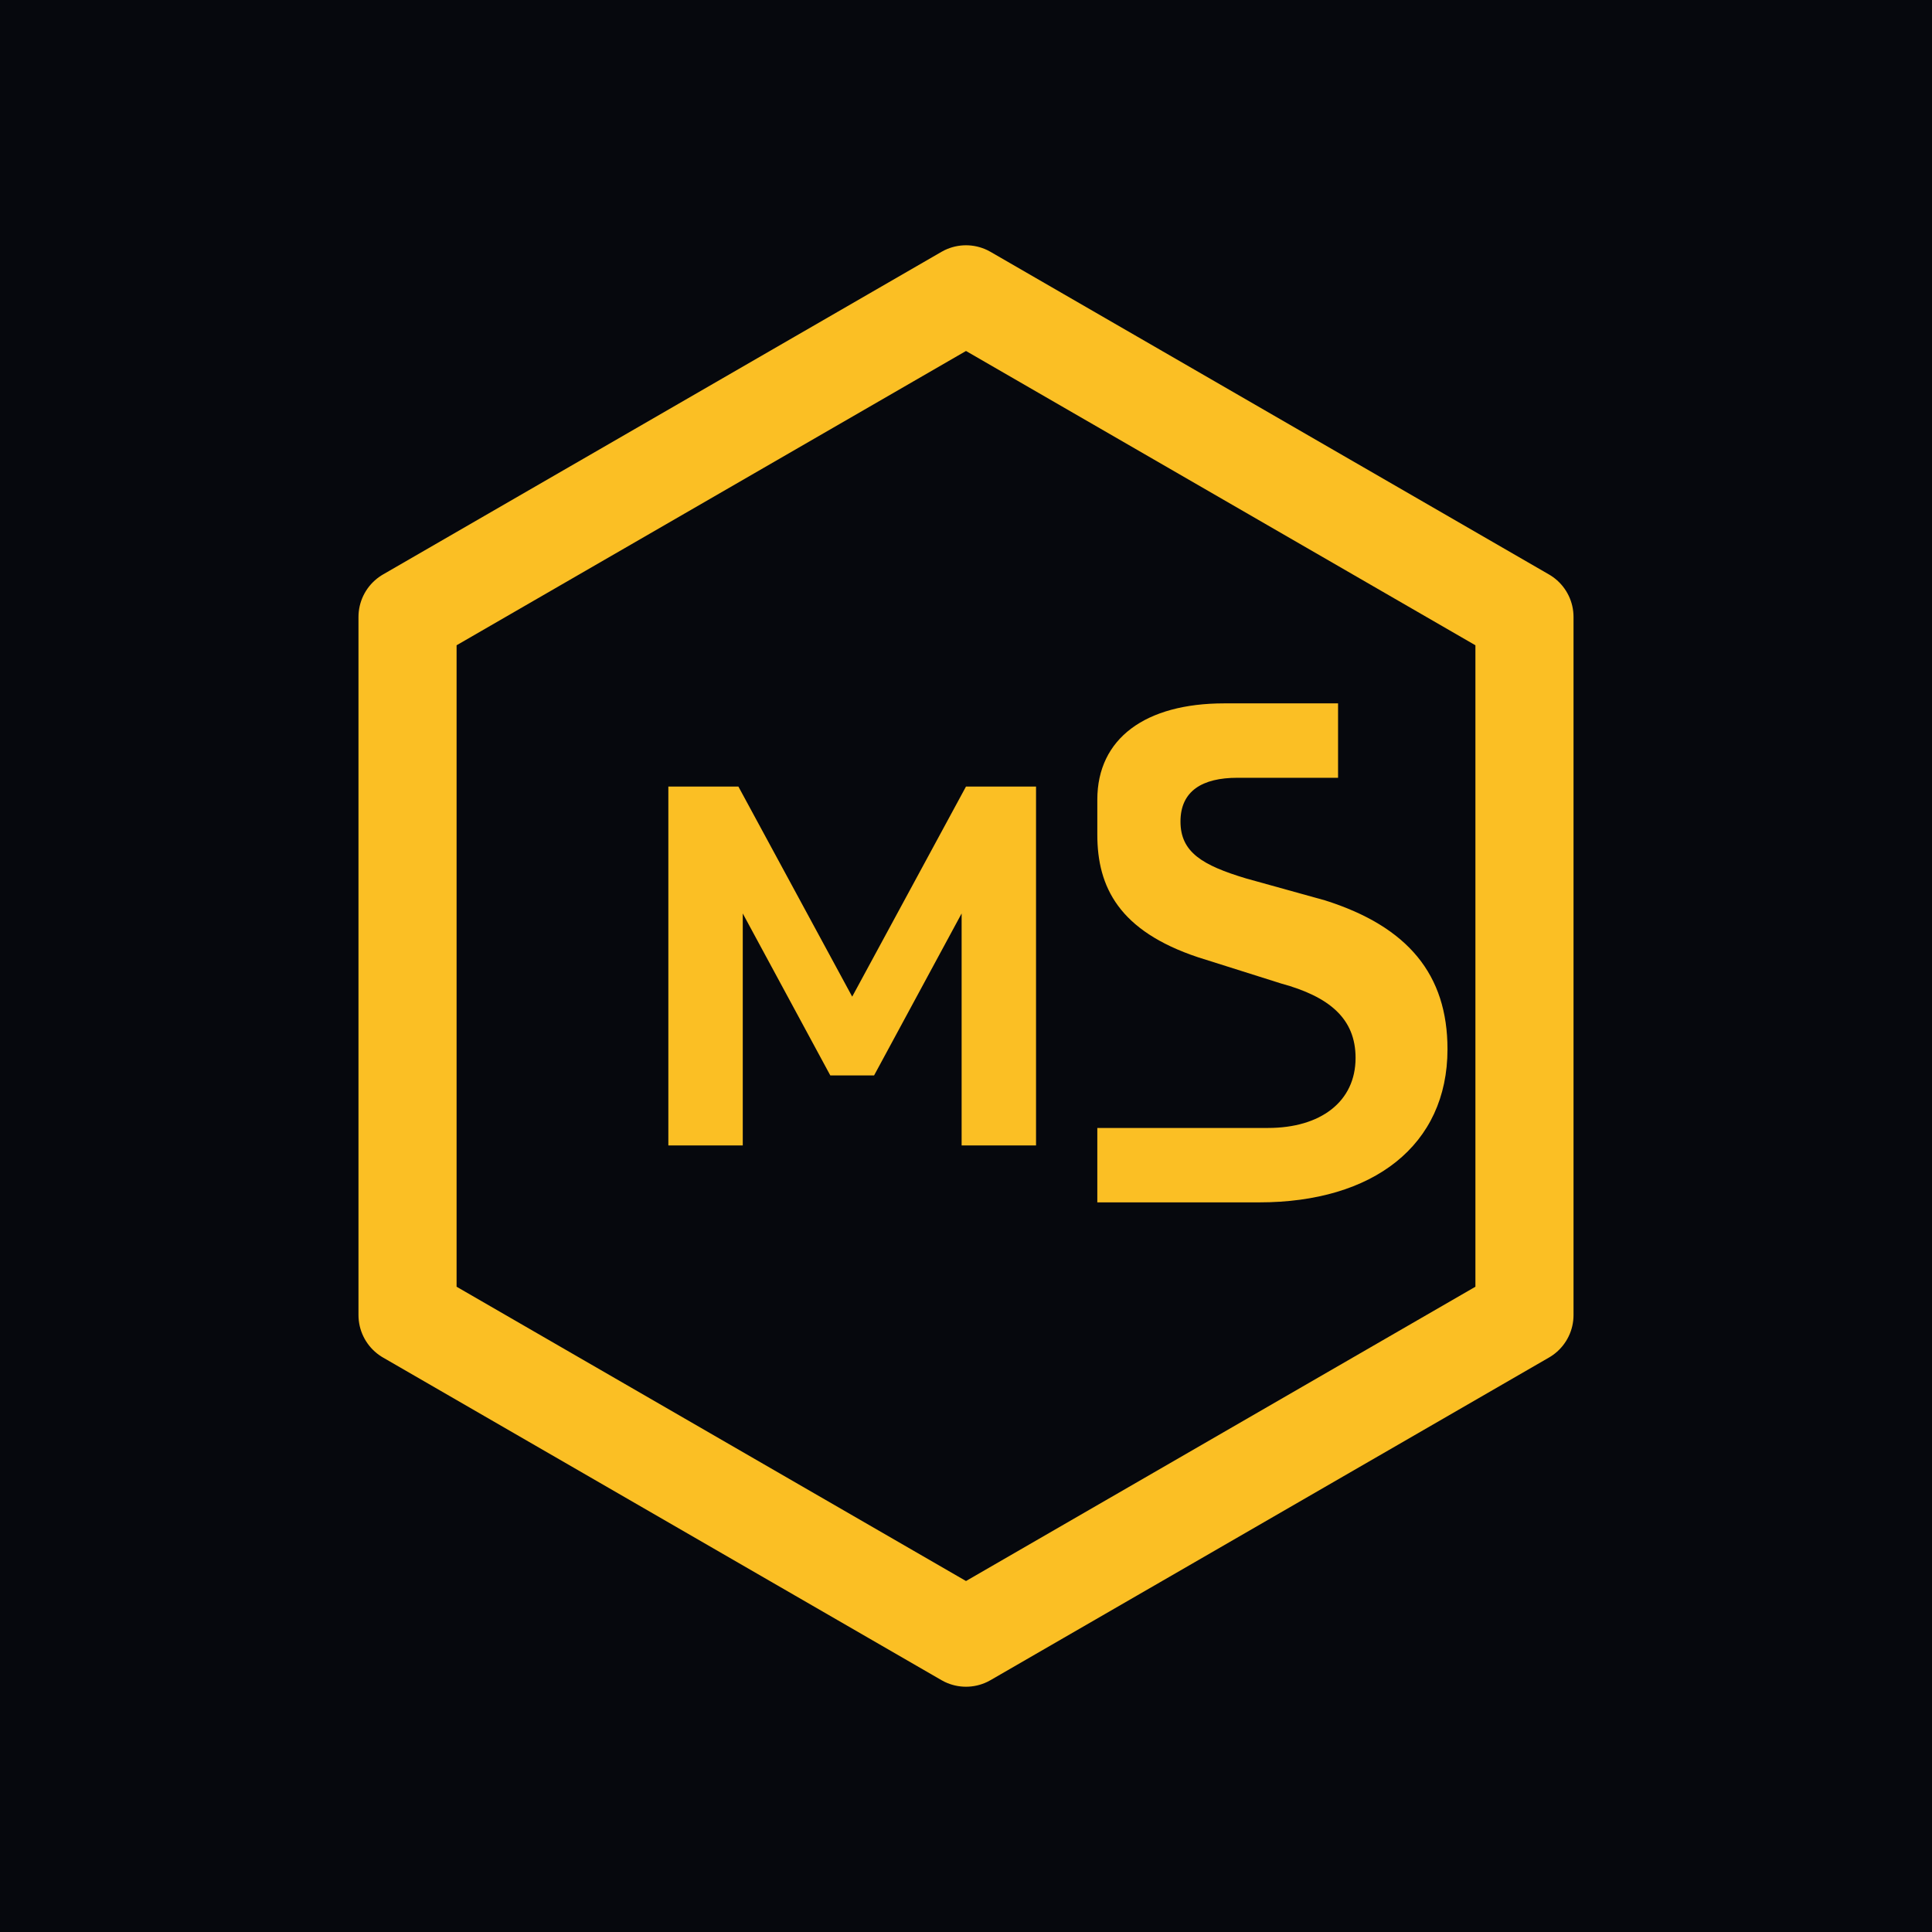
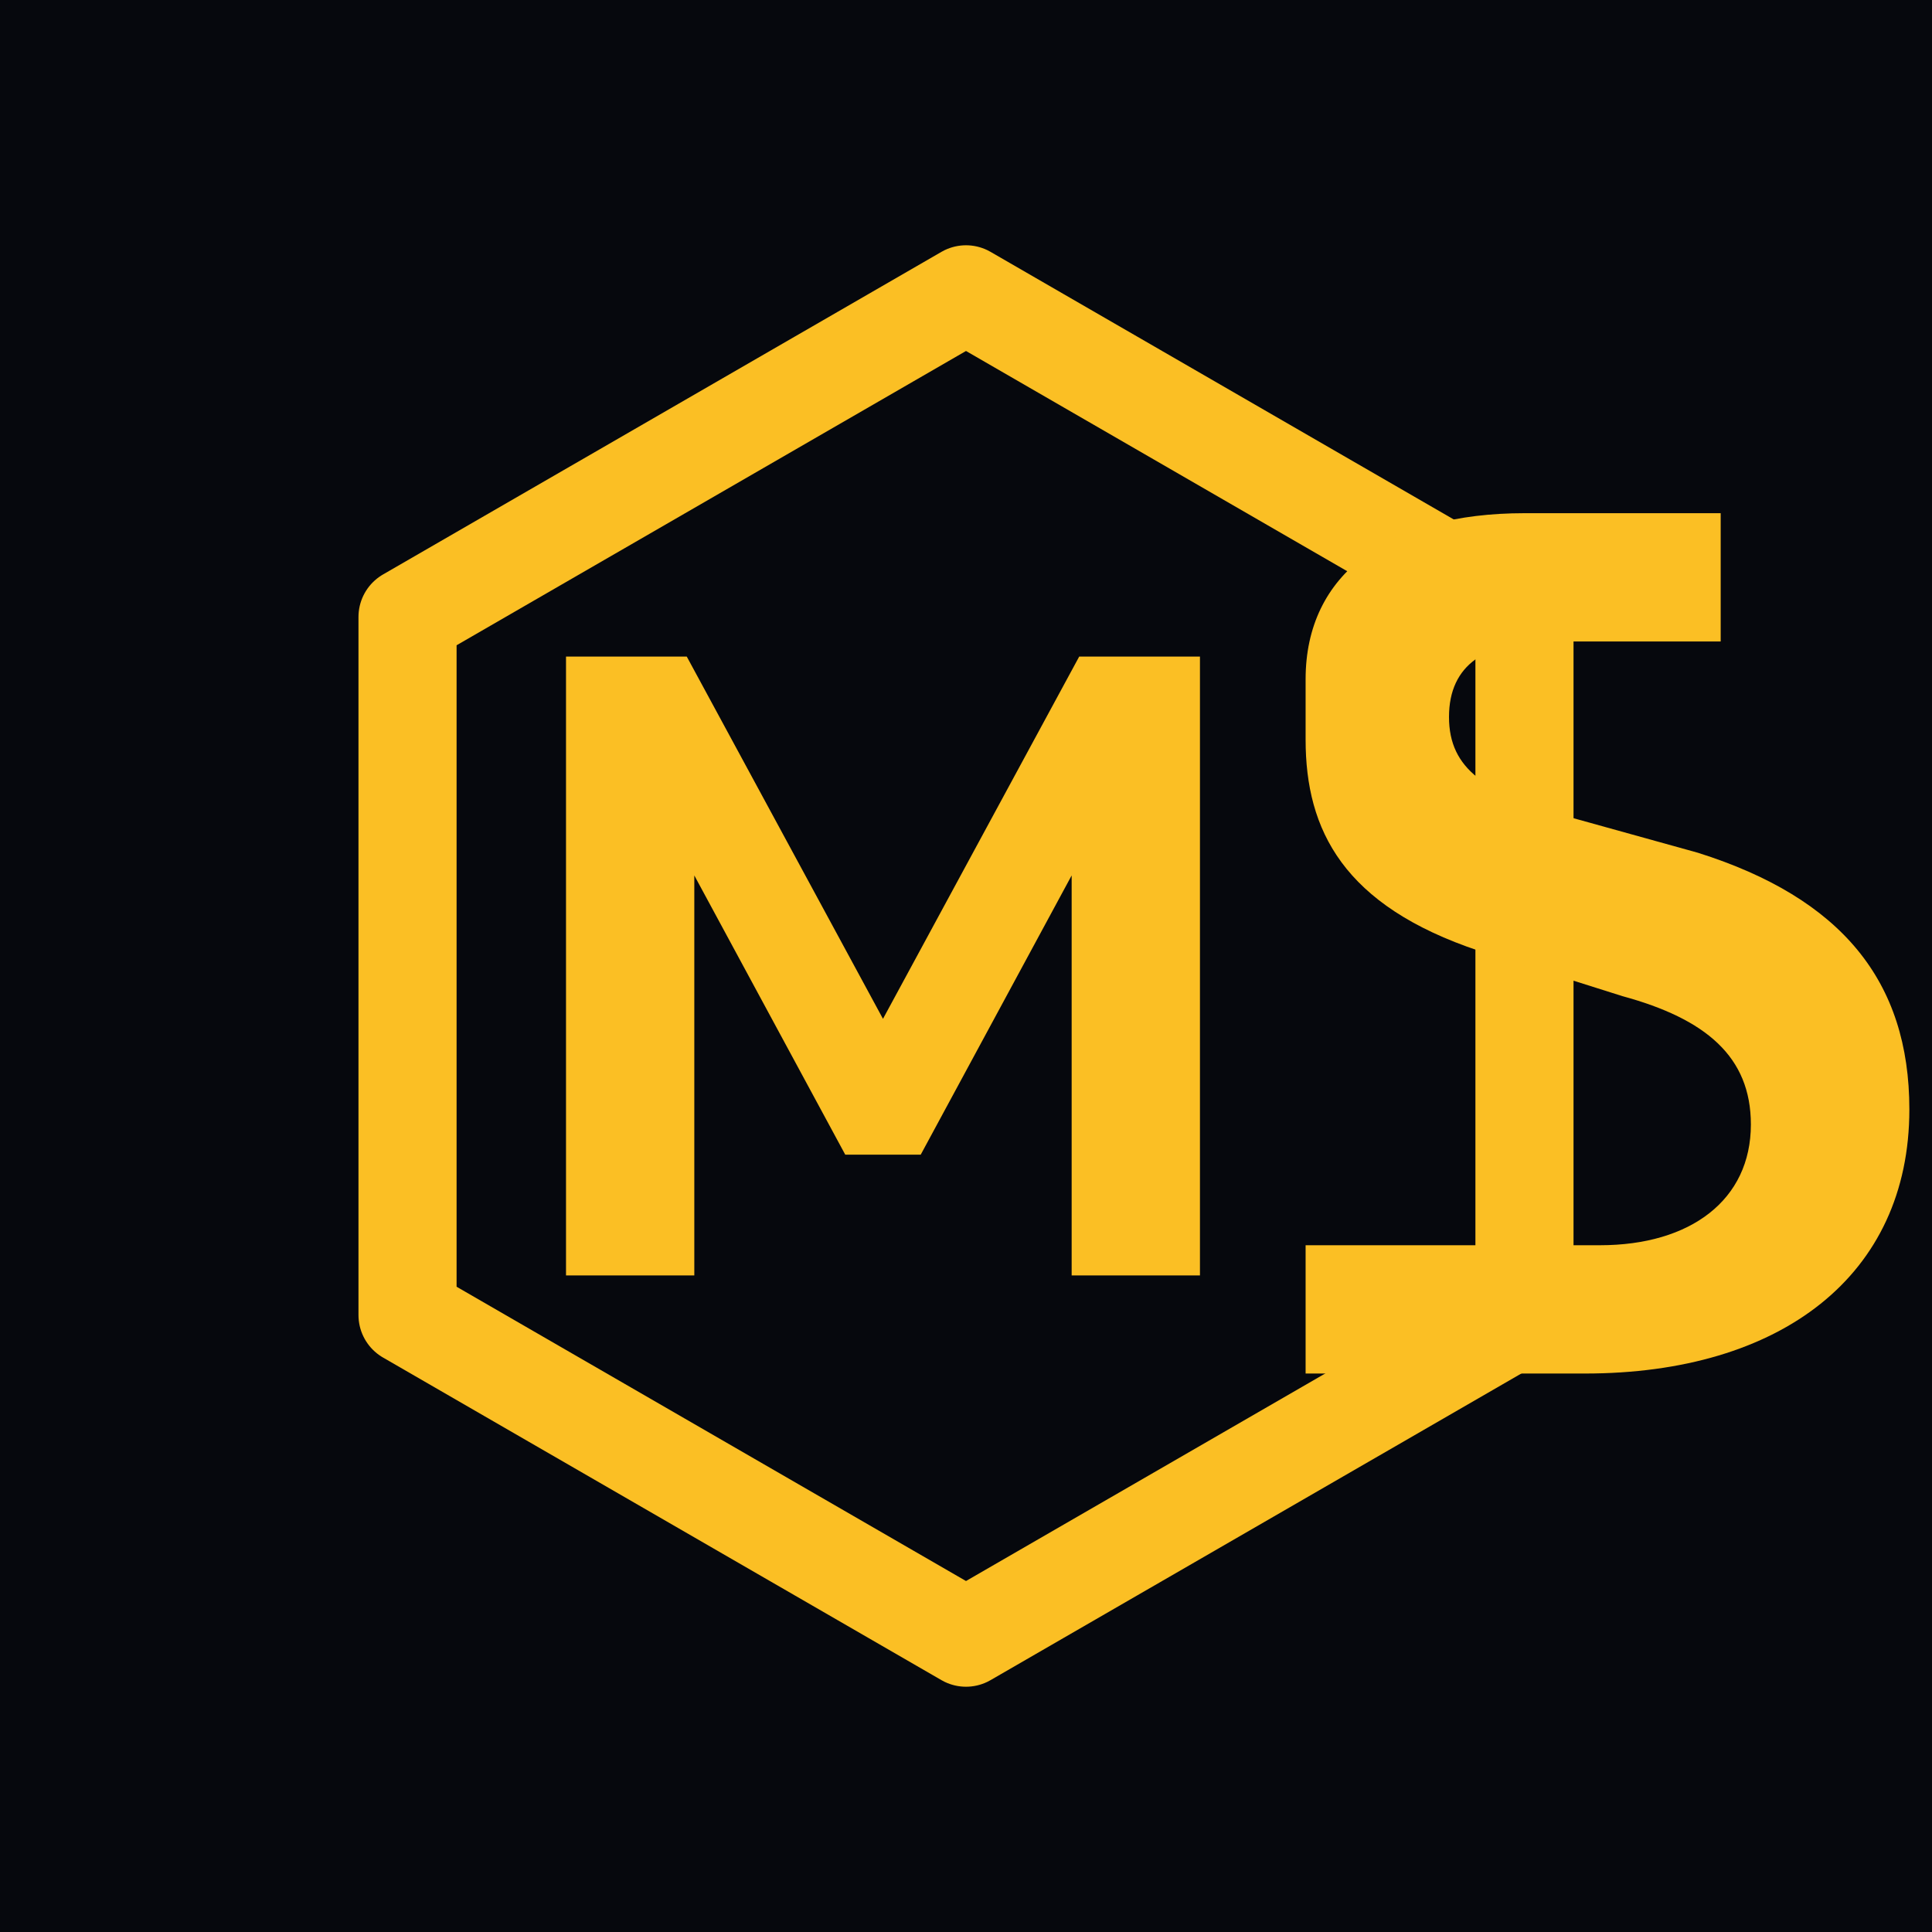
<svg xmlns="http://www.w3.org/2000/svg" viewBox="0 0 512 512" role="img" aria-label="Mohammed Sufyan">
  <rect width="512" height="512" fill="#06080d" />
  <path fill="none" stroke="#fbbf24" stroke-width="26" stroke-linejoin="round" d="M256 78 L404 163.5 L404 348.5 L256 434 L108 348.5 L108 163.5 Z" />
-   <g transform="translate(256 256) scale(0.58) translate(-286 -256)">
-     <path fill="#fbbf24" d="M150 338V174h32l52 96 52-96h32v164h-34V232l-40 74h-20l-40-74v106h-34zm196-158         c0-28 22-44 58-44h52v34h-46c-16 0-26 6-26 20s10 20 30 26l36 10         c38 12 56 34 56 68 0 44-34 70-86 70h-74v-34h78c24 0 40-12 40-32         0-18-12-28-34-34l-38-12c-36-12-46-32-46-56z" />
-   </g>
+   <path fill="#fbbf24" d="M150 338V174h32l52 96 52-96h32v164h-34V232l-40 74h-20l-40-74v106h-34zm196-158       c0-28 22-44 58-44h52v34h-46c-16 0-26 6-26 20s10 20 30 26l36 10       c38 12 56 34 56 68 0 44-34 70-86 70h-74v-34h78c24 0 40-12 40-32       0-18-12-28-34-34l-38-12c-36-12-46-32-46-56z" />
</svg>
